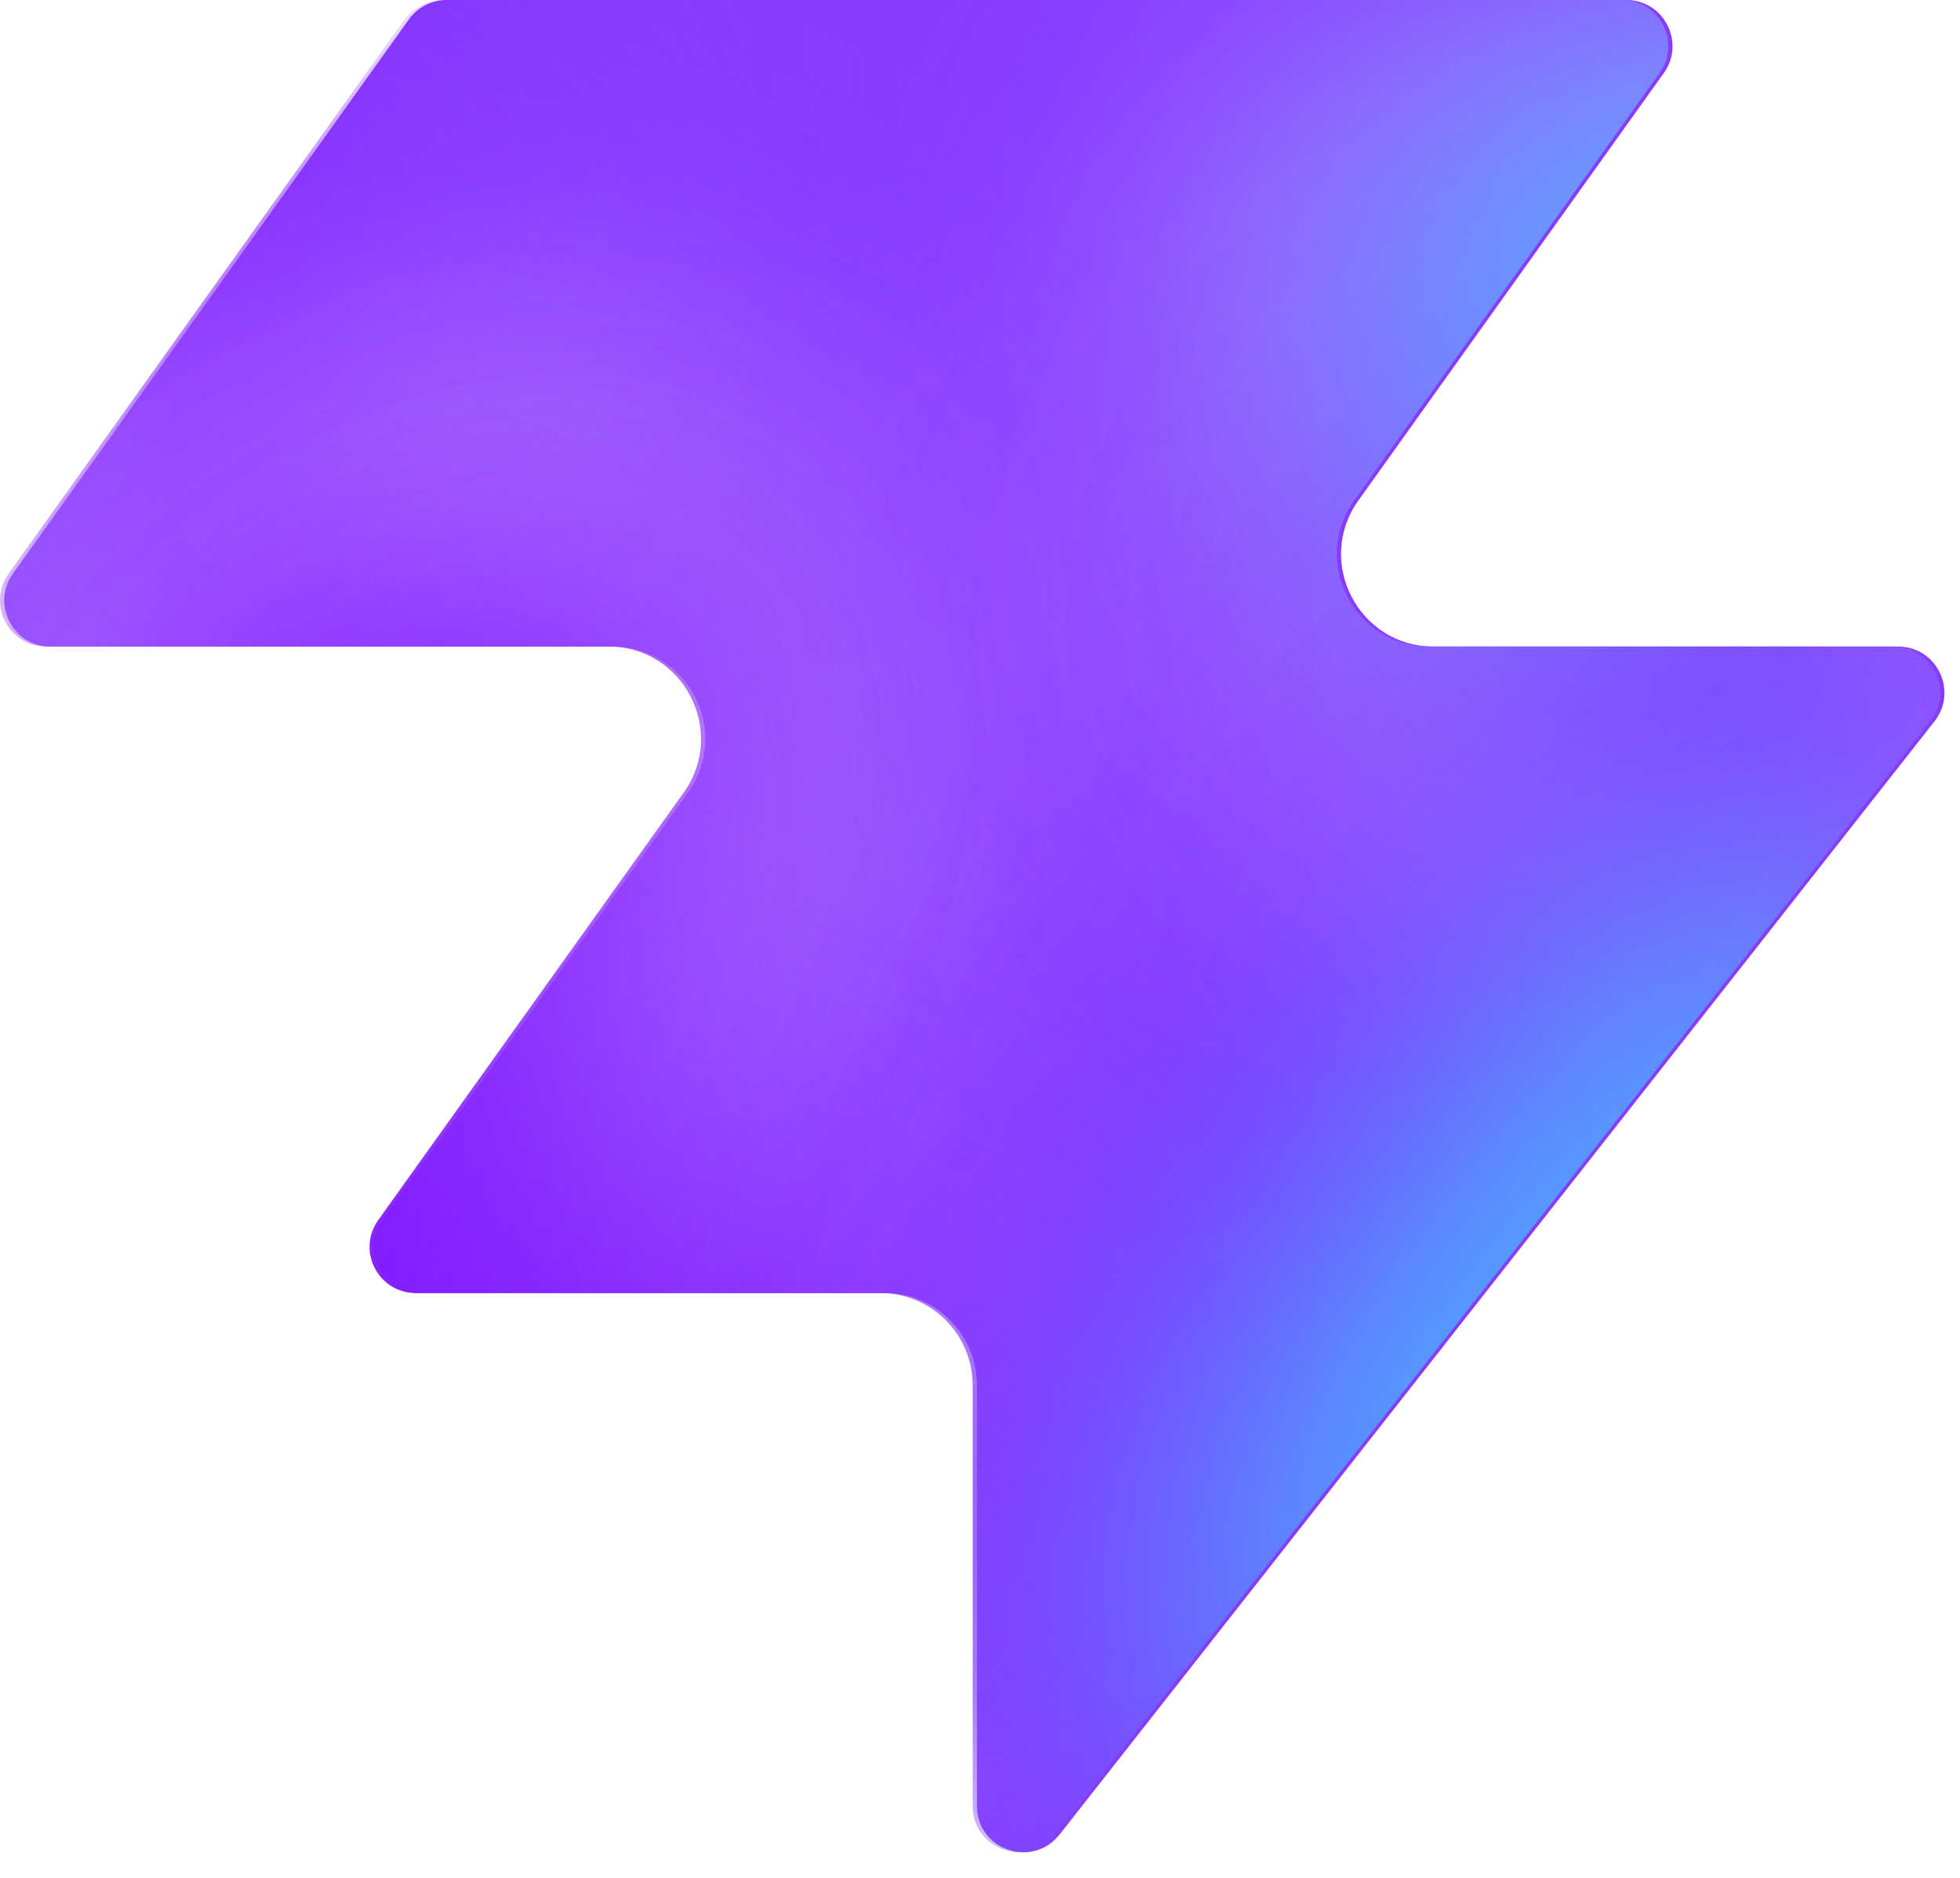
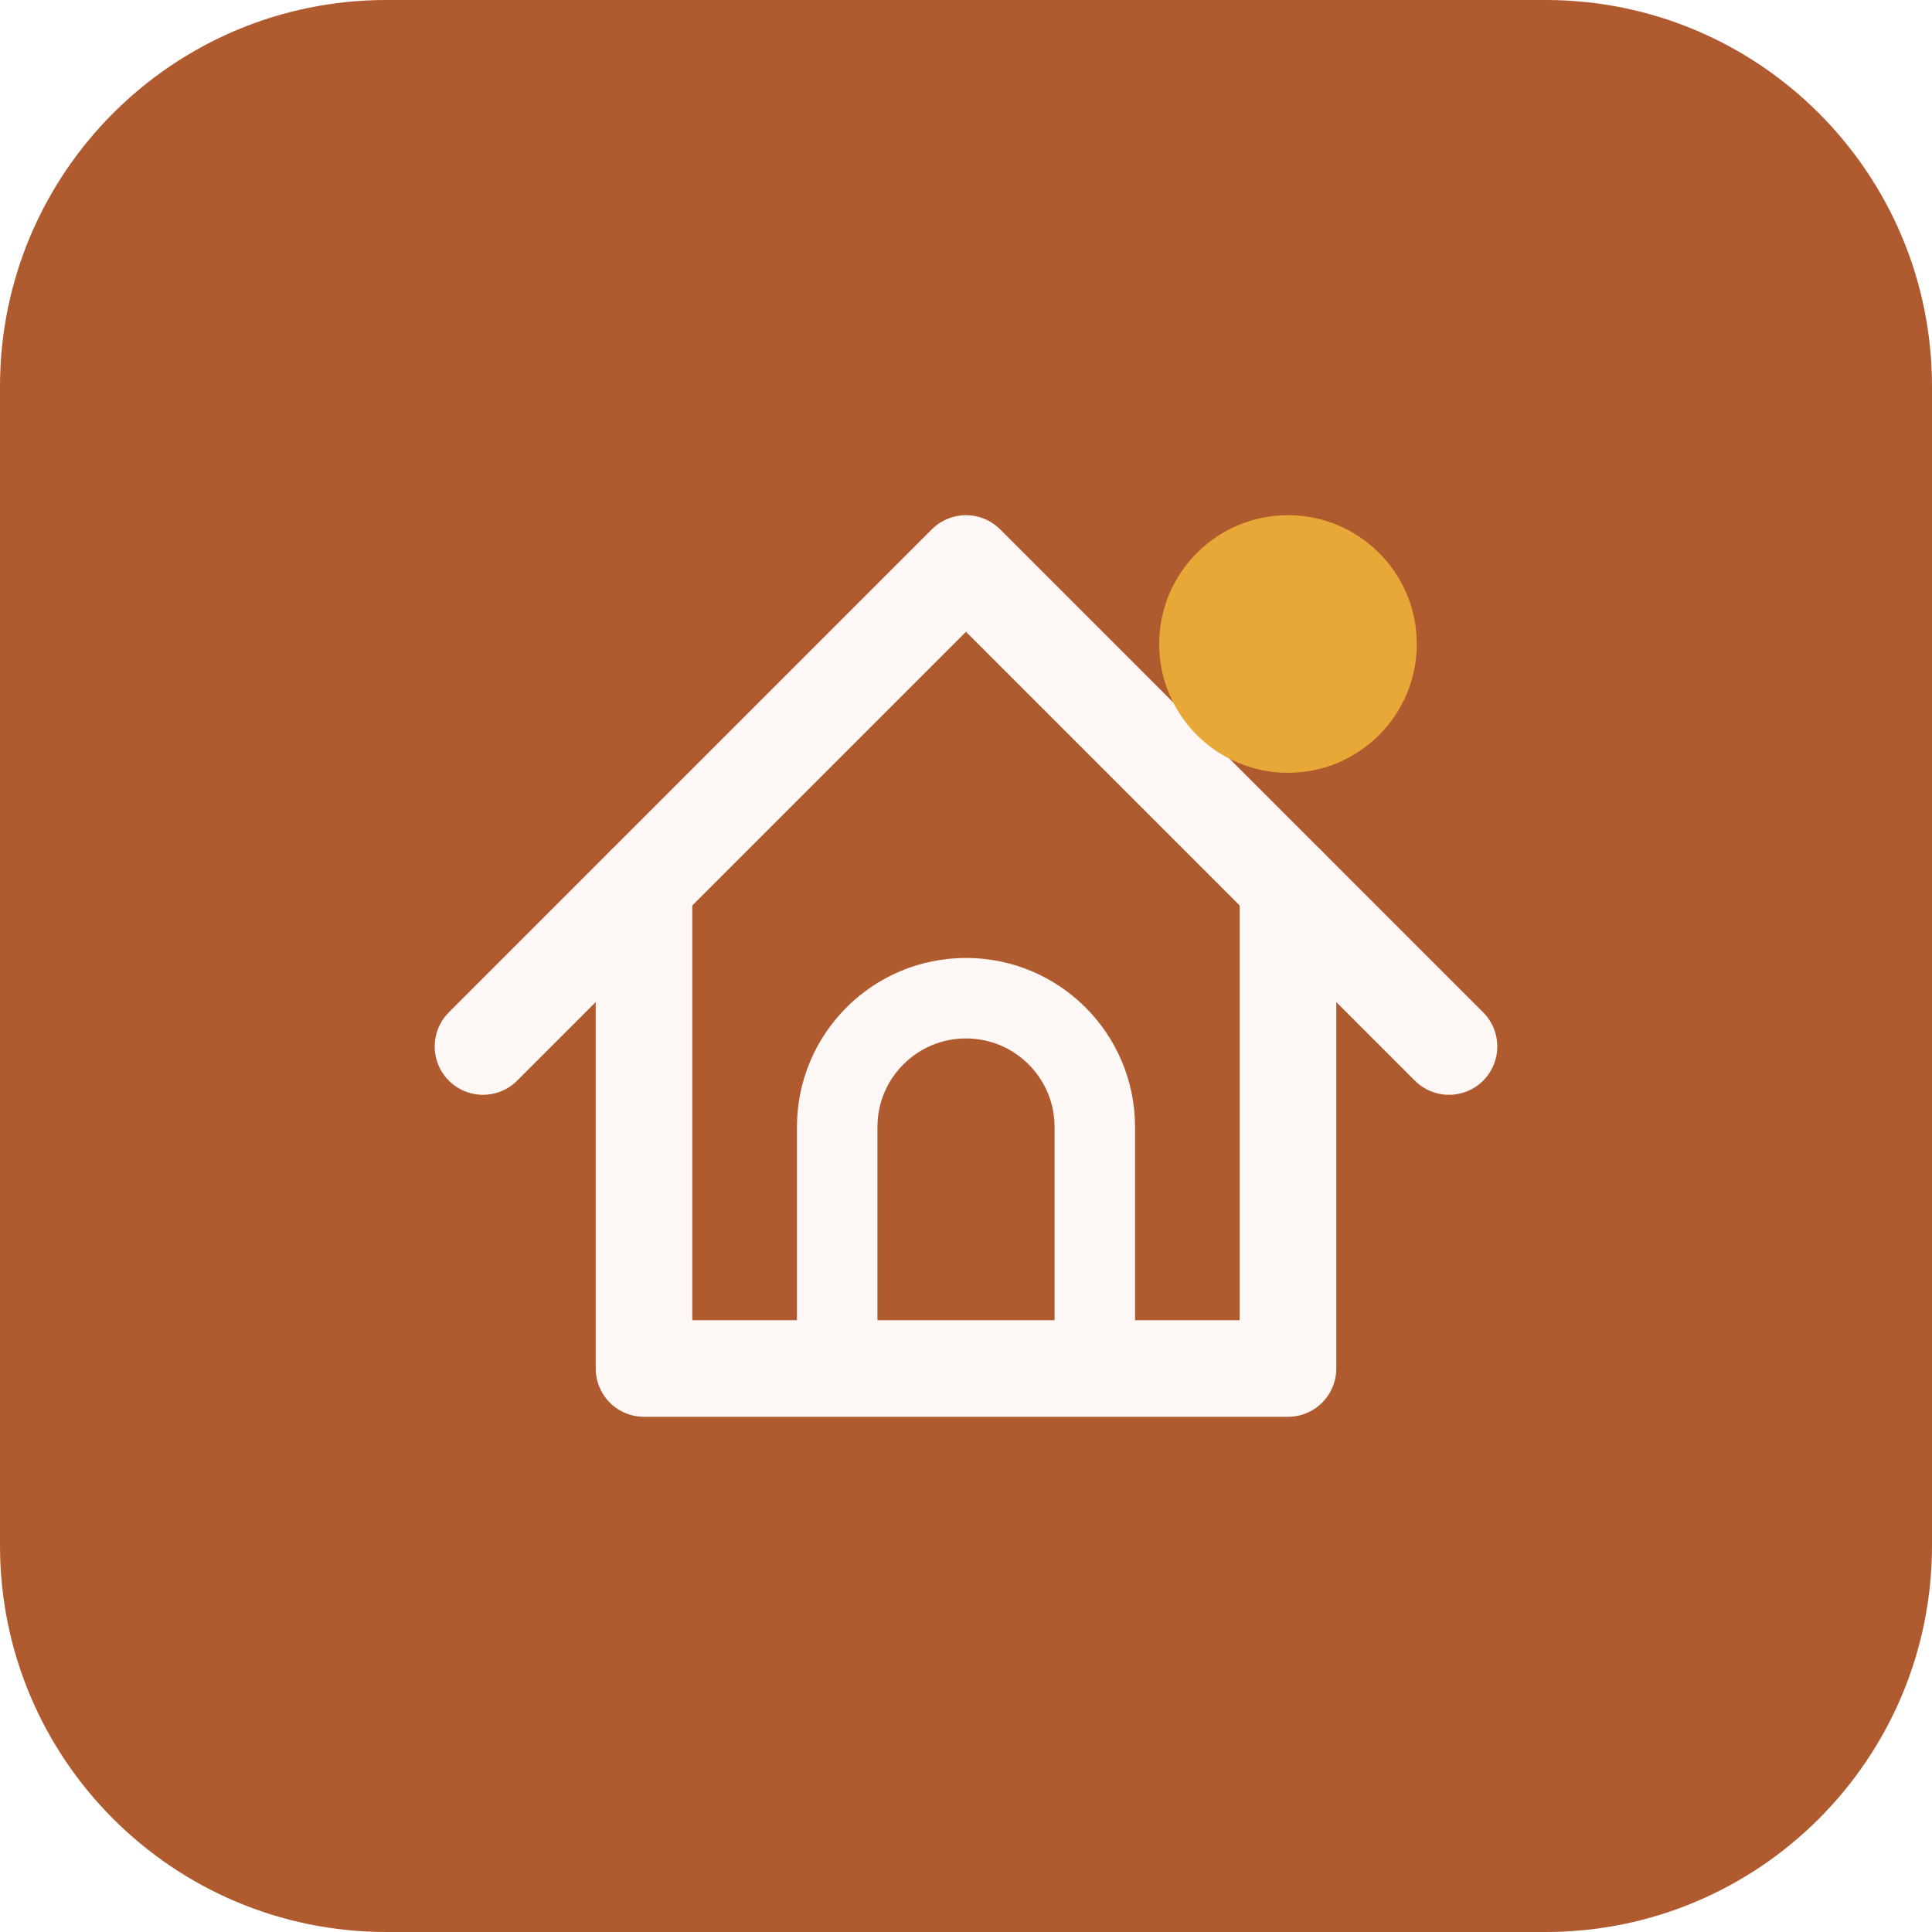
- <svg xmlns="http://www.w3.org/2000/svg" width="48" height="46" fill="none" viewBox="0 0 48 46">
-   <path fill="#863bff" d="M25.946 44.938c-.664.845-2.021.375-2.021-.698V33.937a2.26 2.26 0 0 0-2.262-2.262H10.287c-.92 0-1.456-1.04-.92-1.788l7.48-10.471c1.07-1.497 0-3.578-1.842-3.578H1.237c-.92 0-1.456-1.04-.92-1.788L10.013.474c.214-.297.556-.474.92-.474h28.894c.92 0 1.456 1.04.92 1.788l-7.48 10.471c-1.07 1.498 0 3.579 1.842 3.579h11.377c.943 0 1.473 1.088.89 1.83L25.947 44.94z" style="fill:#863bff;fill:color(display-p3 .525 .23 1);fill-opacity:1" />
-   <mask id="a" width="48" height="46" x="0" y="0" maskUnits="userSpaceOnUse" style="mask-type:alpha">
-     <path fill="#000" d="M25.842 44.938c-.664.844-2.021.375-2.021-.698V33.937a2.26 2.26 0 0 0-2.262-2.262H10.183c-.92 0-1.456-1.04-.92-1.788l7.48-10.471c1.07-1.498 0-3.579-1.842-3.579H1.133c-.92 0-1.456-1.04-.92-1.787L9.91.473c.214-.297.556-.474.92-.474h28.894c.92 0 1.456 1.04.92 1.788l-7.48 10.471c-1.07 1.498 0 3.578 1.842 3.578h11.377c.943 0 1.473 1.088.89 1.832L25.843 44.94z" style="fill:#000;fill-opacity:1" />
-   </mask>
-   <g mask="url(#a)">
-     <g filter="url(#b)">
-       <ellipse cx="5.508" cy="14.704" fill="#ede6ff" rx="5.508" ry="14.704" style="fill:#ede6ff;fill:color(display-p3 .927 .903 1);fill-opacity:1" transform="matrix(.00324 1 1 -.00324 -4.47 31.516)" />
-     </g>
-     <g filter="url(#c)">
-       <ellipse cx="10.399" cy="29.851" fill="#ede6ff" rx="10.399" ry="29.851" style="fill:#ede6ff;fill:color(display-p3 .927 .903 1);fill-opacity:1" transform="matrix(.00324 1 1 -.00324 -39.328 7.883)" />
-     </g>
-     <g filter="url(#d)">
-       <ellipse cx="5.508" cy="30.487" fill="#7e14ff" rx="5.508" ry="30.487" style="fill:#7e14ff;fill:color(display-p3 .492 .077 1);fill-opacity:1" transform="rotate(89.814 -25.913 -14.639)scale(1 -1)" />
-     </g>
-     <g filter="url(#e)">
-       <ellipse cx="5.508" cy="30.599" fill="#7e14ff" rx="5.508" ry="30.599" style="fill:#7e14ff;fill:color(display-p3 .492 .077 1);fill-opacity:1" transform="rotate(89.814 -32.644 -3.334)scale(1 -1)" />
-     </g>
-     <g filter="url(#f)">
-       <ellipse cx="5.508" cy="30.599" fill="#7e14ff" rx="5.508" ry="30.599" style="fill:#7e14ff;fill:color(display-p3 .492 .077 1);fill-opacity:1" transform="matrix(.00324 1 1 -.00324 -34.34 30.47)" />
-     </g>
-     <g filter="url(#g)">
-       <ellipse cx="14.072" cy="22.078" fill="#ede6ff" rx="14.072" ry="22.078" style="fill:#ede6ff;fill:color(display-p3 .927 .903 1);fill-opacity:1" transform="rotate(93.35 24.506 48.493)scale(-1 1)" />
-     </g>
-     <g filter="url(#h)">
-       <ellipse cx="3.47" cy="21.501" fill="#7e14ff" rx="3.47" ry="21.501" style="fill:#7e14ff;fill:color(display-p3 .492 .077 1);fill-opacity:1" transform="rotate(89.009 28.708 47.59)scale(-1 1)" />
-     </g>
-     <g filter="url(#i)">
-       <ellipse cx="3.47" cy="21.501" fill="#7e14ff" rx="3.47" ry="21.501" style="fill:#7e14ff;fill:color(display-p3 .492 .077 1);fill-opacity:1" transform="rotate(89.009 28.708 47.59)scale(-1 1)" />
-     </g>
-     <g filter="url(#j)">
-       <ellipse cx=".387" cy="8.972" fill="#7e14ff" rx="4.407" ry="29.108" style="fill:#7e14ff;fill:color(display-p3 .492 .077 1);fill-opacity:1" transform="rotate(39.51 .387 8.972)" />
-     </g>
-     <g filter="url(#k)">
-       <ellipse cx="47.523" cy="-6.092" fill="#7e14ff" rx="4.407" ry="29.108" style="fill:#7e14ff;fill:color(display-p3 .492 .077 1);fill-opacity:1" transform="rotate(37.892 47.523 -6.092)" />
-     </g>
-     <g filter="url(#l)">
-       <ellipse cx="41.412" cy="6.333" fill="#47bfff" rx="5.971" ry="9.665" style="fill:#47bfff;fill:color(display-p3 .28 .748 1);fill-opacity:1" transform="rotate(37.892 41.412 6.333)" />
-     </g>
-     <g filter="url(#m)">
-       <ellipse cx="-1.879" cy="38.332" fill="#7e14ff" rx="4.407" ry="29.108" style="fill:#7e14ff;fill:color(display-p3 .492 .077 1);fill-opacity:1" transform="rotate(37.892 -1.88 38.332)" />
-     </g>
-     <g filter="url(#n)">
-       <ellipse cx="-1.879" cy="38.332" fill="#7e14ff" rx="4.407" ry="29.108" style="fill:#7e14ff;fill:color(display-p3 .492 .077 1);fill-opacity:1" transform="rotate(37.892 -1.88 38.332)" />
-     </g>
-     <g filter="url(#o)">
-       <ellipse cx="35.651" cy="29.907" fill="#7e14ff" rx="4.407" ry="29.108" style="fill:#7e14ff;fill:color(display-p3 .492 .077 1);fill-opacity:1" transform="rotate(37.892 35.651 29.907)" />
-     </g>
-     <g filter="url(#p)">
-       <ellipse cx="38.418" cy="32.4" fill="#47bfff" rx="5.971" ry="15.297" style="fill:#47bfff;fill:color(display-p3 .28 .748 1);fill-opacity:1" transform="rotate(37.892 38.418 32.4)" />
-     </g>
-   </g>
-   <defs>
-     <filter id="b" width="60.045" height="41.654" x="-19.77" y="16.149" color-interpolation-filters="sRGB" filterUnits="userSpaceOnUse">
-       <feFlood flood-opacity="0" result="BackgroundImageFix" />
-       <feBlend in="SourceGraphic" in2="BackgroundImageFix" result="shape" />
-       <feGaussianBlur result="effect1_foregroundBlur_2002_17158" stdDeviation="7.659" />
-     </filter>
-     <filter id="c" width="90.34" height="51.437" x="-54.613" y="-7.533" color-interpolation-filters="sRGB" filterUnits="userSpaceOnUse">
-       <feFlood flood-opacity="0" result="BackgroundImageFix" />
-       <feBlend in="SourceGraphic" in2="BackgroundImageFix" result="shape" />
-       <feGaussianBlur result="effect1_foregroundBlur_2002_17158" stdDeviation="7.659" />
-     </filter>
-     <filter id="d" width="79.355" height="29.4" x="-49.64" y="2.03" color-interpolation-filters="sRGB" filterUnits="userSpaceOnUse">
-       <feFlood flood-opacity="0" result="BackgroundImageFix" />
-       <feBlend in="SourceGraphic" in2="BackgroundImageFix" result="shape" />
-       <feGaussianBlur result="effect1_foregroundBlur_2002_17158" stdDeviation="4.596" />
-     </filter>
-     <filter id="e" width="79.579" height="29.4" x="-45.045" y="20.029" color-interpolation-filters="sRGB" filterUnits="userSpaceOnUse">
-       <feFlood flood-opacity="0" result="BackgroundImageFix" />
-       <feBlend in="SourceGraphic" in2="BackgroundImageFix" result="shape" />
-       <feGaussianBlur result="effect1_foregroundBlur_2002_17158" stdDeviation="4.596" />
-     </filter>
-     <filter id="f" width="79.579" height="29.4" x="-43.513" y="21.178" color-interpolation-filters="sRGB" filterUnits="userSpaceOnUse">
-       <feFlood flood-opacity="0" result="BackgroundImageFix" />
-       <feBlend in="SourceGraphic" in2="BackgroundImageFix" result="shape" />
-       <feGaussianBlur result="effect1_foregroundBlur_2002_17158" stdDeviation="4.596" />
-     </filter>
-     <filter id="g" width="74.749" height="58.852" x="15.756" y="-17.901" color-interpolation-filters="sRGB" filterUnits="userSpaceOnUse">
-       <feFlood flood-opacity="0" result="BackgroundImageFix" />
-       <feBlend in="SourceGraphic" in2="BackgroundImageFix" result="shape" />
-       <feGaussianBlur result="effect1_foregroundBlur_2002_17158" stdDeviation="7.659" />
-     </filter>
-     <filter id="h" width="61.377" height="25.362" x="23.548" y="2.284" color-interpolation-filters="sRGB" filterUnits="userSpaceOnUse">
-       <feFlood flood-opacity="0" result="BackgroundImageFix" />
-       <feBlend in="SourceGraphic" in2="BackgroundImageFix" result="shape" />
-       <feGaussianBlur result="effect1_foregroundBlur_2002_17158" stdDeviation="4.596" />
-     </filter>
-     <filter id="i" width="61.377" height="25.362" x="23.548" y="2.284" color-interpolation-filters="sRGB" filterUnits="userSpaceOnUse">
-       <feFlood flood-opacity="0" result="BackgroundImageFix" />
-       <feBlend in="SourceGraphic" in2="BackgroundImageFix" result="shape" />
-       <feGaussianBlur result="effect1_foregroundBlur_2002_17158" stdDeviation="4.596" />
-     </filter>
-     <filter id="j" width="56.045" height="63.649" x="-27.636" y="-22.853" color-interpolation-filters="sRGB" filterUnits="userSpaceOnUse">
-       <feFlood flood-opacity="0" result="BackgroundImageFix" />
-       <feBlend in="SourceGraphic" in2="BackgroundImageFix" result="shape" />
-       <feGaussianBlur result="effect1_foregroundBlur_2002_17158" stdDeviation="4.596" />
-     </filter>
-     <filter id="k" width="54.814" height="64.646" x="20.116" y="-38.415" color-interpolation-filters="sRGB" filterUnits="userSpaceOnUse">
-       <feFlood flood-opacity="0" result="BackgroundImageFix" />
-       <feBlend in="SourceGraphic" in2="BackgroundImageFix" result="shape" />
-       <feGaussianBlur result="effect1_foregroundBlur_2002_17158" stdDeviation="4.596" />
-     </filter>
-     <filter id="l" width="33.541" height="35.313" x="24.641" y="-11.323" color-interpolation-filters="sRGB" filterUnits="userSpaceOnUse">
-       <feFlood flood-opacity="0" result="BackgroundImageFix" />
-       <feBlend in="SourceGraphic" in2="BackgroundImageFix" result="shape" />
-       <feGaussianBlur result="effect1_foregroundBlur_2002_17158" stdDeviation="4.596" />
-     </filter>
-     <filter id="m" width="54.814" height="64.646" x="-29.286" y="6.009" color-interpolation-filters="sRGB" filterUnits="userSpaceOnUse">
-       <feFlood flood-opacity="0" result="BackgroundImageFix" />
-       <feBlend in="SourceGraphic" in2="BackgroundImageFix" result="shape" />
-       <feGaussianBlur result="effect1_foregroundBlur_2002_17158" stdDeviation="4.596" />
-     </filter>
-     <filter id="n" width="54.814" height="64.646" x="-29.286" y="6.009" color-interpolation-filters="sRGB" filterUnits="userSpaceOnUse">
-       <feFlood flood-opacity="0" result="BackgroundImageFix" />
-       <feBlend in="SourceGraphic" in2="BackgroundImageFix" result="shape" />
-       <feGaussianBlur result="effect1_foregroundBlur_2002_17158" stdDeviation="4.596" />
-     </filter>
-     <filter id="o" width="54.814" height="64.646" x="8.244" y="-2.416" color-interpolation-filters="sRGB" filterUnits="userSpaceOnUse">
-       <feFlood flood-opacity="0" result="BackgroundImageFix" />
-       <feBlend in="SourceGraphic" in2="BackgroundImageFix" result="shape" />
-       <feGaussianBlur result="effect1_foregroundBlur_2002_17158" stdDeviation="4.596" />
-     </filter>
-     <filter id="p" width="39.409" height="43.623" x="18.713" y="10.588" color-interpolation-filters="sRGB" filterUnits="userSpaceOnUse">
-       <feFlood flood-opacity="0" result="BackgroundImageFix" />
-       <feBlend in="SourceGraphic" in2="BackgroundImageFix" result="shape" />
-       <feGaussianBlur result="effect1_foregroundBlur_2002_17158" stdDeviation="4.596" />
-     </filter>
-   </defs>
+ <svg xmlns="http://www.w3.org/2000/svg" viewBox="0 0 120 120" fill="none">
+   <rect width="120" height="120" rx="24" fill="#B05A2F" />
+   <path d="M30 65 L60 35 L90 65" stroke="#FDF8F5" stroke-width="6" stroke-linecap="round" stroke-linejoin="round" />
+   <path d="M40 55 V85 H80 V55" stroke="#FDF8F5" stroke-width="6" stroke-linecap="round" stroke-linejoin="round" />
+   <path d="M52 85 V70 A 8 8 0 0 1 68 70 V85" stroke="#FDF8F5" stroke-width="5" stroke-linecap="round" />
+   <circle cx="80" cy="40" r="8" fill="#E8A838" />
</svg>
